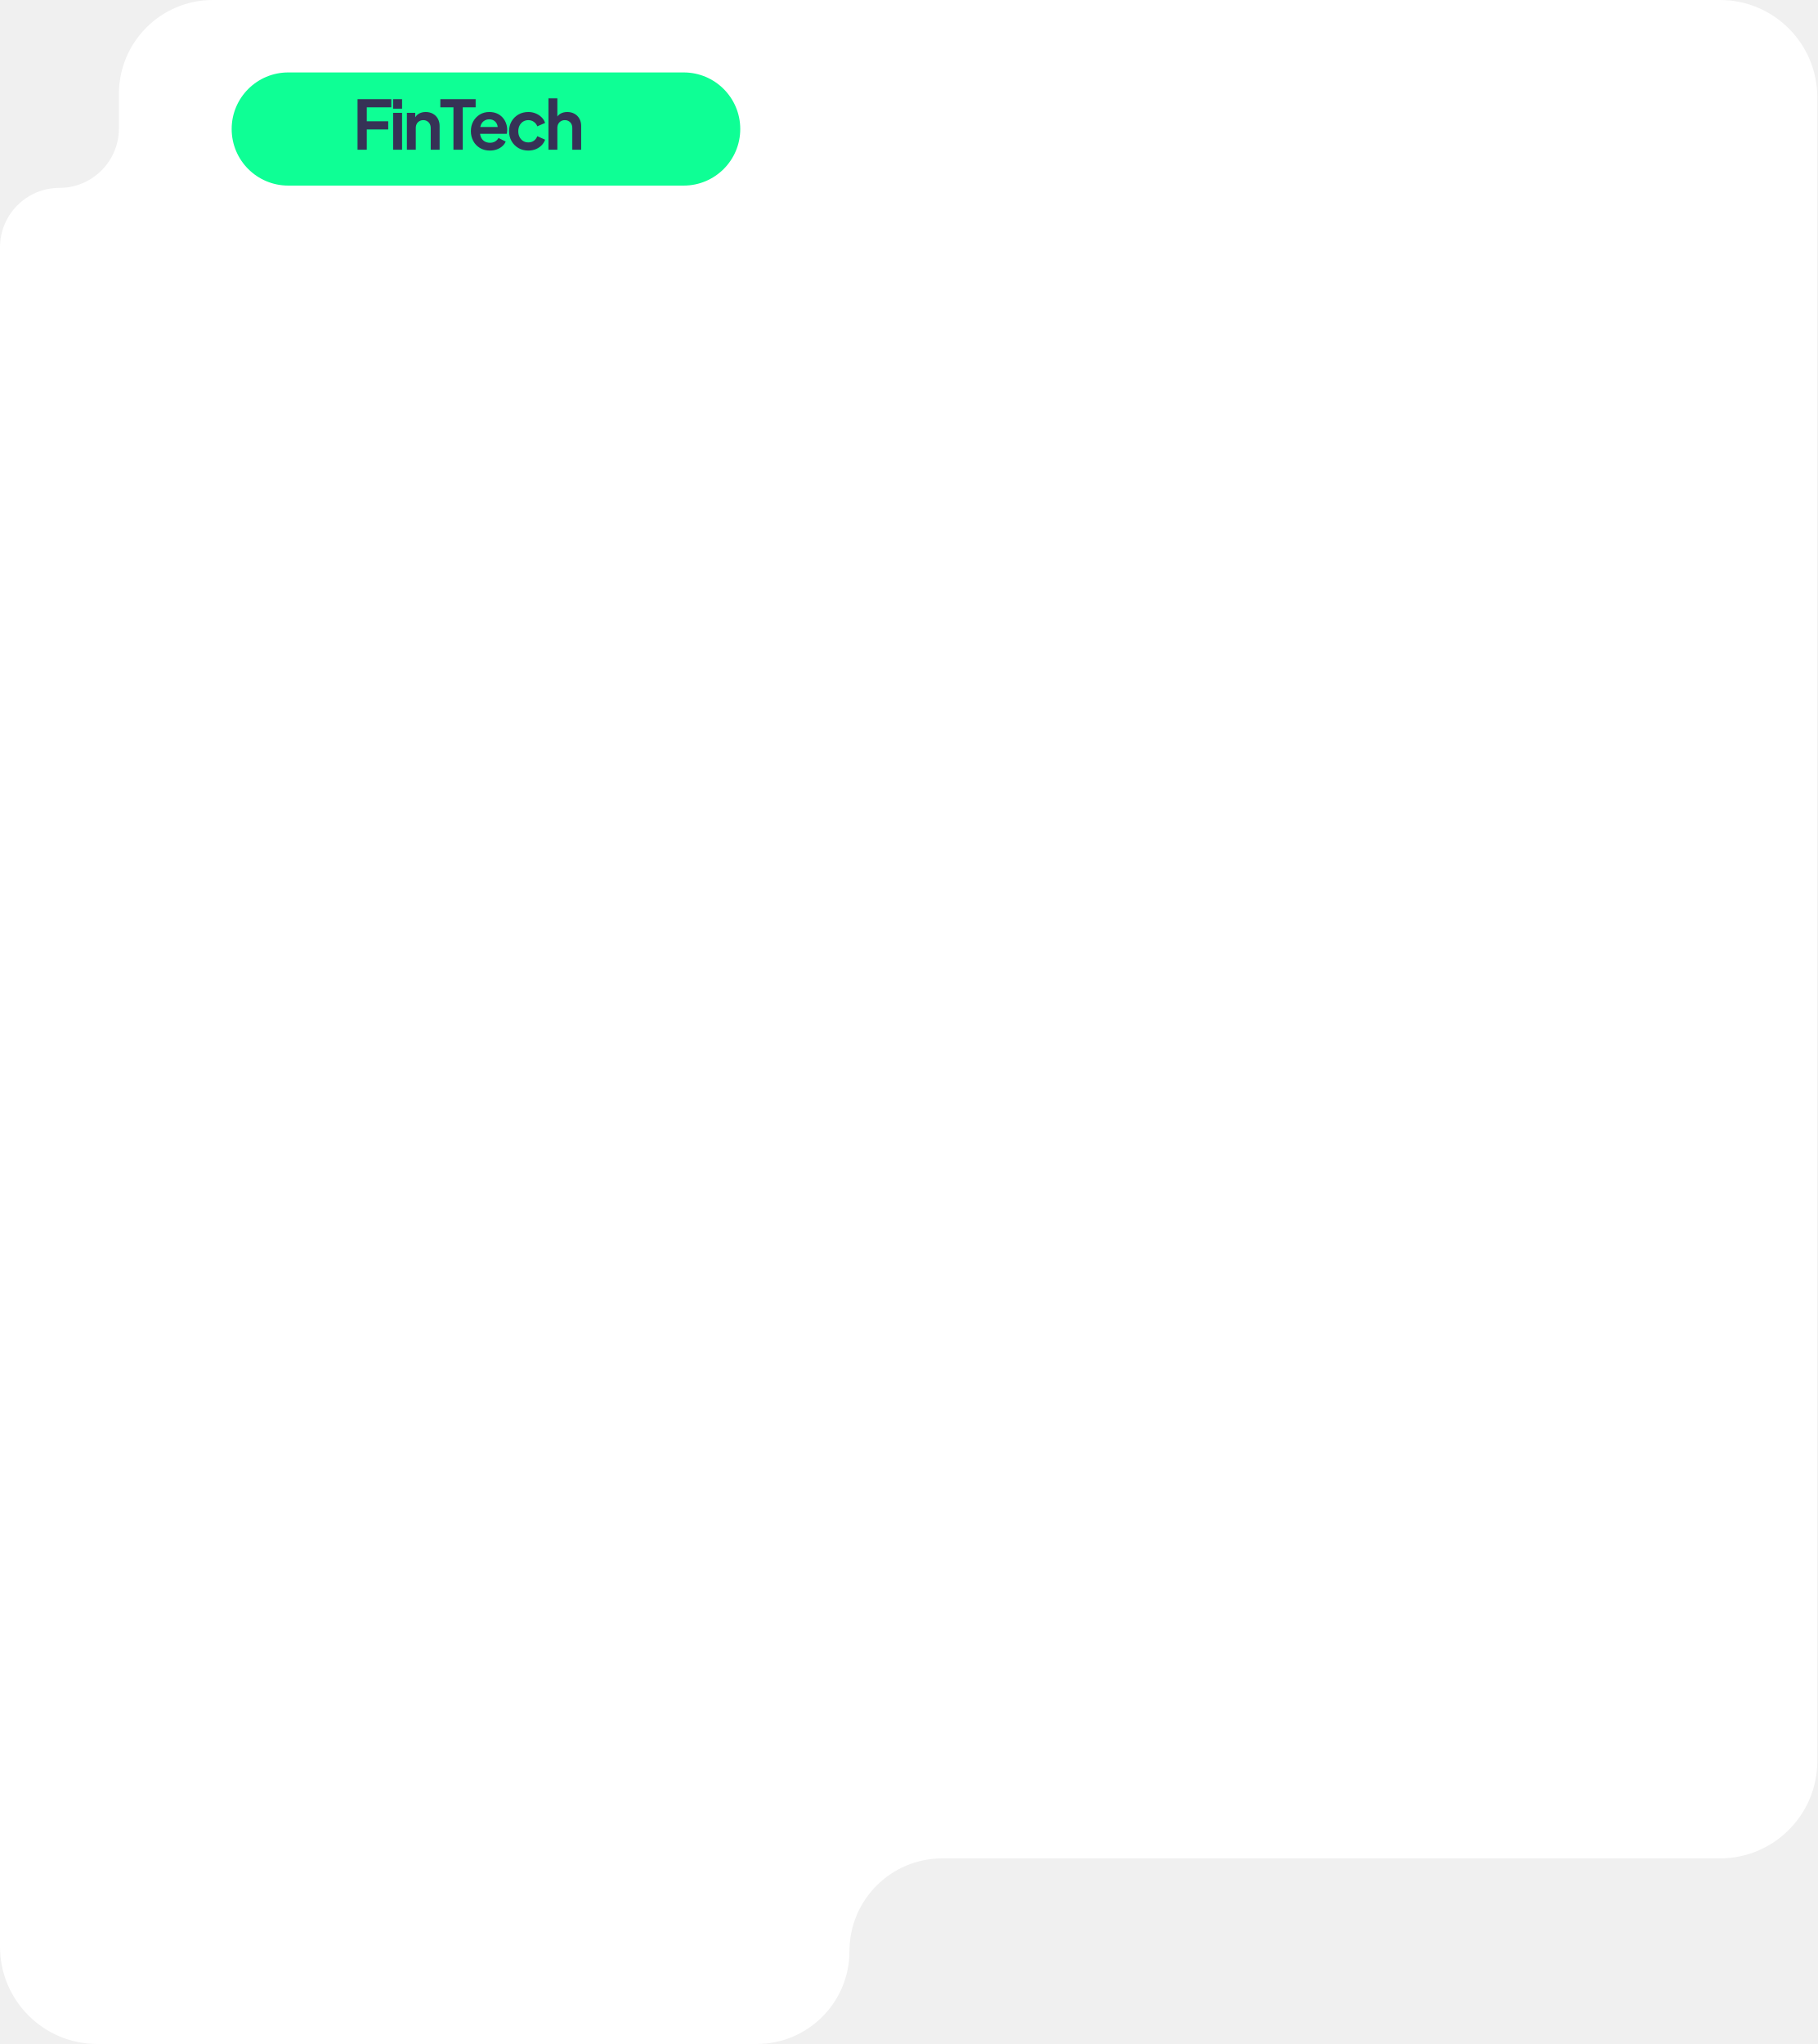
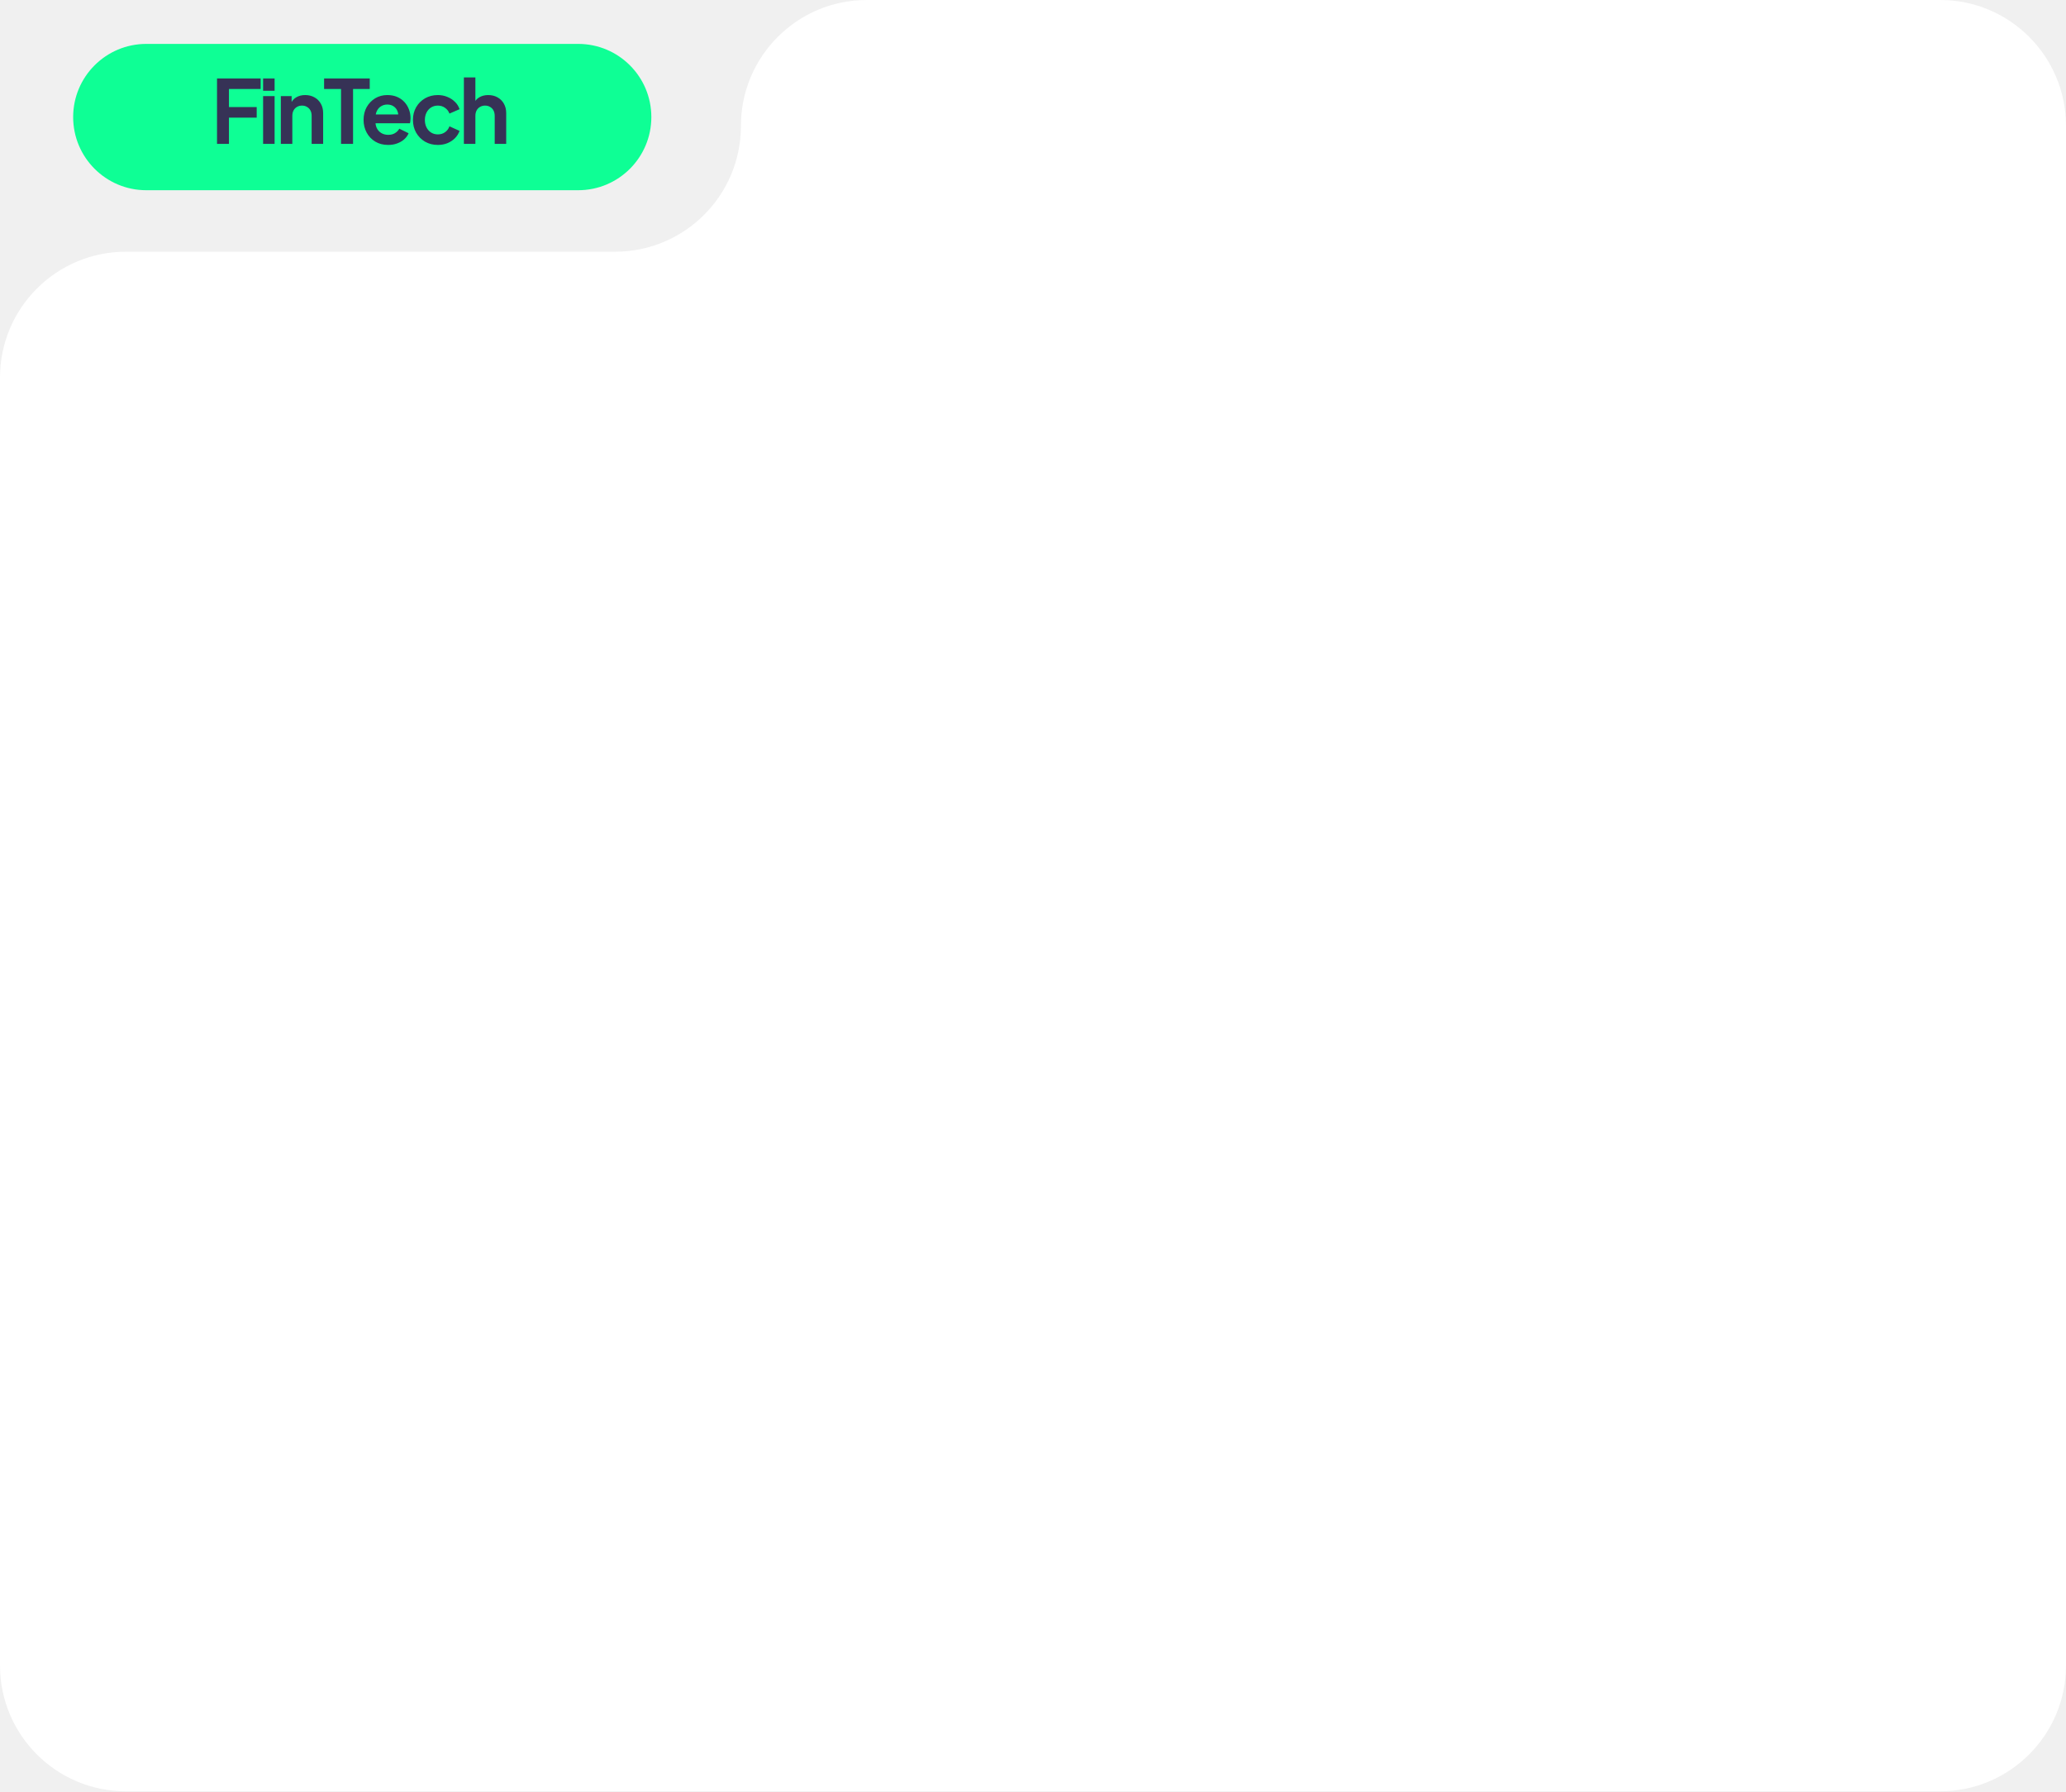
- <svg xmlns="http://www.w3.org/2000/svg" width="803" height="903" viewBox="0 0 803 903" fill="none">
-   <path d="M803 778C803 801.748 783.748 821 760 821H416.34C393.696 821 375.34 839.356 375.34 862V862C375.34 884.644 356.984 903 334.34 903H43C19.252 903 0 883.748 0 860V109.271C0 94.762 11.762 83 26.271 83V83C40.78 83 52.542 71.238 52.542 56.729V41.5C52.542 18.58 71.122 0 94.042 0H760C783.748 0 803 19.252 803 43V778Z" fill="white" />
-   <rect x="102.365" y="32" width="224.725" height="49.99" rx="24.995" fill="#0EFF95" />
-   <path d="M157.983 66.157V43.807H172.893V47.407H162.063V53.587H171.543V57.187H162.063V66.157H157.983ZM173.731 66.157V49.837H177.661V66.157H173.731ZM173.731 48.007V43.807H177.661V48.007H173.731ZM179.79 66.157V49.837H183.48V53.047L183.18 52.477C183.56 51.497 184.18 50.757 185.04 50.257C185.92 49.737 186.94 49.477 188.1 49.477C189.3 49.477 190.36 49.737 191.28 50.257C192.22 50.777 192.95 51.507 193.47 52.447C193.99 53.367 194.25 54.437 194.25 55.657V66.157H190.32V56.587C190.32 55.867 190.18 55.247 189.9 54.727C189.62 54.207 189.23 53.807 188.73 53.527C188.25 53.227 187.68 53.077 187.02 53.077C186.38 53.077 185.81 53.227 185.31 53.527C184.81 53.807 184.42 54.207 184.14 54.727C183.86 55.247 183.72 55.867 183.72 56.587V66.157H179.79ZM200.363 66.157V47.407H194.573V43.807H210.173V47.407H204.473V66.157H200.363ZM216.464 66.517C214.784 66.517 213.314 66.137 212.054 65.377C210.794 64.617 209.814 63.587 209.114 62.287C208.414 60.987 208.064 59.547 208.064 57.967C208.064 56.327 208.414 54.877 209.114 53.617C209.834 52.337 210.804 51.327 212.024 50.587C213.264 49.847 214.644 49.477 216.164 49.477C217.444 49.477 218.564 49.687 219.524 50.107C220.504 50.527 221.334 51.107 222.014 51.847C222.694 52.587 223.214 53.437 223.574 54.397C223.934 55.337 224.114 56.357 224.114 57.457C224.114 57.737 224.094 58.027 224.054 58.327C224.034 58.627 223.984 58.887 223.904 59.107H211.304V56.107H221.684L219.824 57.517C220.004 56.597 219.954 55.777 219.674 55.057C219.414 54.337 218.974 53.767 218.354 53.347C217.754 52.927 217.024 52.717 216.164 52.717C215.344 52.717 214.614 52.927 213.974 53.347C213.334 53.747 212.844 54.347 212.504 55.147C212.184 55.927 212.064 56.877 212.144 57.997C212.064 58.997 212.194 59.887 212.534 60.667C212.894 61.427 213.414 62.017 214.094 62.437C214.794 62.857 215.594 63.067 216.494 63.067C217.394 63.067 218.154 62.877 218.774 62.497C219.414 62.117 219.914 61.607 220.274 60.967L223.454 62.527C223.134 63.307 222.634 63.997 221.954 64.597C221.274 65.197 220.464 65.667 219.524 66.007C218.604 66.347 217.584 66.517 216.464 66.517ZM233.453 66.517C231.833 66.517 230.373 66.147 229.073 65.407C227.793 64.647 226.783 63.627 226.043 62.347C225.303 61.047 224.933 59.587 224.933 57.967C224.933 56.347 225.303 54.897 226.043 53.617C226.783 52.337 227.793 51.327 229.073 50.587C230.373 49.847 231.833 49.477 233.453 49.477C234.613 49.477 235.693 49.687 236.693 50.107C237.693 50.507 238.553 51.067 239.273 51.787C240.013 52.487 240.543 53.327 240.863 54.307L237.413 55.807C237.113 54.987 236.603 54.327 235.883 53.827C235.183 53.327 234.373 53.077 233.453 53.077C232.593 53.077 231.823 53.287 231.143 53.707C230.483 54.127 229.963 54.707 229.583 55.447C229.203 56.187 229.013 57.037 229.013 57.997C229.013 58.957 229.203 59.807 229.583 60.547C229.963 61.287 230.483 61.867 231.143 62.287C231.823 62.707 232.593 62.917 233.453 62.917C234.393 62.917 235.213 62.667 235.913 62.167C236.613 61.667 237.113 60.997 237.413 60.157L240.863 61.717C240.543 62.637 240.023 63.467 239.303 64.207C238.583 64.927 237.723 65.497 236.723 65.917C235.723 66.317 234.633 66.517 233.453 66.517ZM242.345 66.157V43.447H246.275V53.047L245.735 52.477C246.115 51.497 246.735 50.757 247.595 50.257C248.475 49.737 249.495 49.477 250.655 49.477C251.855 49.477 252.915 49.737 253.835 50.257C254.775 50.777 255.505 51.507 256.025 52.447C256.545 53.367 256.805 54.437 256.805 55.657V66.157H252.875V56.587C252.875 55.867 252.735 55.247 252.455 54.727C252.175 54.207 251.785 53.807 251.285 53.527C250.805 53.227 250.235 53.077 249.575 53.077C248.935 53.077 248.365 53.227 247.865 53.527C247.365 53.807 246.975 54.207 246.695 54.727C246.415 55.247 246.275 55.867 246.275 56.587V66.157H242.345Z" fill="#363256" />
+ <svg xmlns="http://www.w3.org/2000/svg" width="706" height="612" viewBox="0 0 706 612" fill="none">
+   <path d="M706 569C706 592.748 686.748 612 663 612H43C19.252 612 0 592.748 0 569V129C0 105.252 19.252 86 43 86H210.194C233.943 86 253.194 66.748 253.194 43C253.194 19.252 272.446 0 296.194 0H663C686.748 0 706 19.252 706 43V569Z" fill="white" />
+   <rect x="25" y="15" width="197.579" height="49.99" rx="24.995" fill="#0EFF95" />
+   <path d="M74.16 49.157V26.807H89.07V30.407H78.24V36.587H87.72V40.187H78.24V49.157H74.16ZM89.908 49.157V32.837H93.838V49.157H89.908ZM89.908 31.007V26.807H93.838V31.007H89.908ZM95.967 49.157V32.837H99.657V36.047L99.357 35.477C99.737 34.497 100.357 33.757 101.217 33.257C102.097 32.737 103.117 32.477 104.277 32.477C105.477 32.477 106.537 32.737 107.457 33.257C108.397 33.777 109.127 34.507 109.647 35.447C110.167 36.367 110.427 37.437 110.427 38.657V49.157H106.497V39.587C106.497 38.867 106.357 38.247 106.077 37.727C105.797 37.207 105.407 36.807 104.907 36.527C104.427 36.227 103.857 36.077 103.197 36.077C102.557 36.077 101.987 36.227 101.487 36.527C100.987 36.807 100.597 37.207 100.317 37.727C100.037 38.247 99.897 38.867 99.897 39.587V49.157H95.967ZM116.54 49.157V30.407H110.75V26.807H126.35V30.407H120.65V49.157H116.54ZM132.64 49.517C130.96 49.517 129.49 49.137 128.23 48.377C126.97 47.617 125.99 46.587 125.29 45.287C124.59 43.987 124.24 42.547 124.24 40.967C124.24 39.327 124.59 37.877 125.29 36.617C126.01 35.337 126.98 34.327 128.2 33.587C129.44 32.847 130.82 32.477 132.34 32.477C133.62 32.477 134.74 32.687 135.7 33.107C136.68 33.527 137.51 34.107 138.19 34.847C138.87 35.587 139.39 36.437 139.75 37.397C140.11 38.337 140.29 39.357 140.29 40.457C140.29 40.737 140.27 41.027 140.23 41.327C140.21 41.627 140.16 41.887 140.08 42.107H127.48V39.107H137.86L136 40.517C136.18 39.597 136.13 38.777 135.85 38.057C135.59 37.337 135.15 36.767 134.53 36.347C133.93 35.927 133.2 35.717 132.34 35.717C131.52 35.717 130.79 35.927 130.15 36.347C129.51 36.747 129.02 37.347 128.68 38.147C128.36 38.927 128.24 39.877 128.32 40.997C128.24 41.997 128.37 42.887 128.71 43.667C129.07 44.427 129.59 45.017 130.27 45.437C130.97 45.857 131.77 46.067 132.67 46.067C133.57 46.067 134.33 45.877 134.95 45.497C135.59 45.117 136.09 44.607 136.45 43.967L139.63 45.527C139.31 46.307 138.81 46.997 138.13 47.597C137.45 48.197 136.64 48.667 135.7 49.007C134.78 49.347 133.76 49.517 132.64 49.517ZM149.629 49.517C148.009 49.517 146.549 49.147 145.249 48.407C143.969 47.647 142.959 46.627 142.219 45.347C141.479 44.047 141.109 42.587 141.109 40.967C141.109 39.347 141.479 37.897 142.219 36.617C142.959 35.337 143.969 34.327 145.249 33.587C146.549 32.847 148.009 32.477 149.629 32.477C150.789 32.477 151.869 32.687 152.869 33.107C153.869 33.507 154.729 34.067 155.449 34.787C156.189 35.487 156.719 36.327 157.039 37.307L153.589 38.807C153.289 37.987 152.779 37.327 152.059 36.827C151.359 36.327 150.549 36.077 149.629 36.077C148.769 36.077 147.999 36.287 147.319 36.707C146.659 37.127 146.139 37.707 145.759 38.447C145.379 39.187 145.189 40.037 145.189 40.997C145.189 41.957 145.379 42.807 145.759 43.547C146.139 44.287 146.659 44.867 147.319 45.287C147.999 45.707 148.769 45.917 149.629 45.917C150.569 45.917 151.389 45.667 152.089 45.167C152.789 44.667 153.289 43.997 153.589 43.157L157.039 44.717C156.719 45.637 156.199 46.467 155.479 47.207C154.759 47.927 153.899 48.497 152.899 48.917C151.899 49.317 150.809 49.517 149.629 49.517ZM158.521 49.157V26.447H162.451V36.047L161.911 35.477C162.291 34.497 162.911 33.757 163.771 33.257C164.651 32.737 165.671 32.477 166.831 32.477C168.031 32.477 169.091 32.737 170.011 33.257C170.951 33.777 171.681 34.507 172.201 35.447C172.721 36.367 172.981 37.437 172.981 38.657V49.157H169.051V39.587C169.051 38.867 168.911 38.247 168.631 37.727C168.351 37.207 167.961 36.807 167.461 36.527C166.981 36.227 166.411 36.077 165.751 36.077C165.111 36.077 164.541 36.227 164.041 36.527C163.541 36.807 163.151 37.207 162.871 37.727C162.591 38.247 162.451 38.867 162.451 39.587V49.157H158.521Z" fill="#363256" />
</svg>
